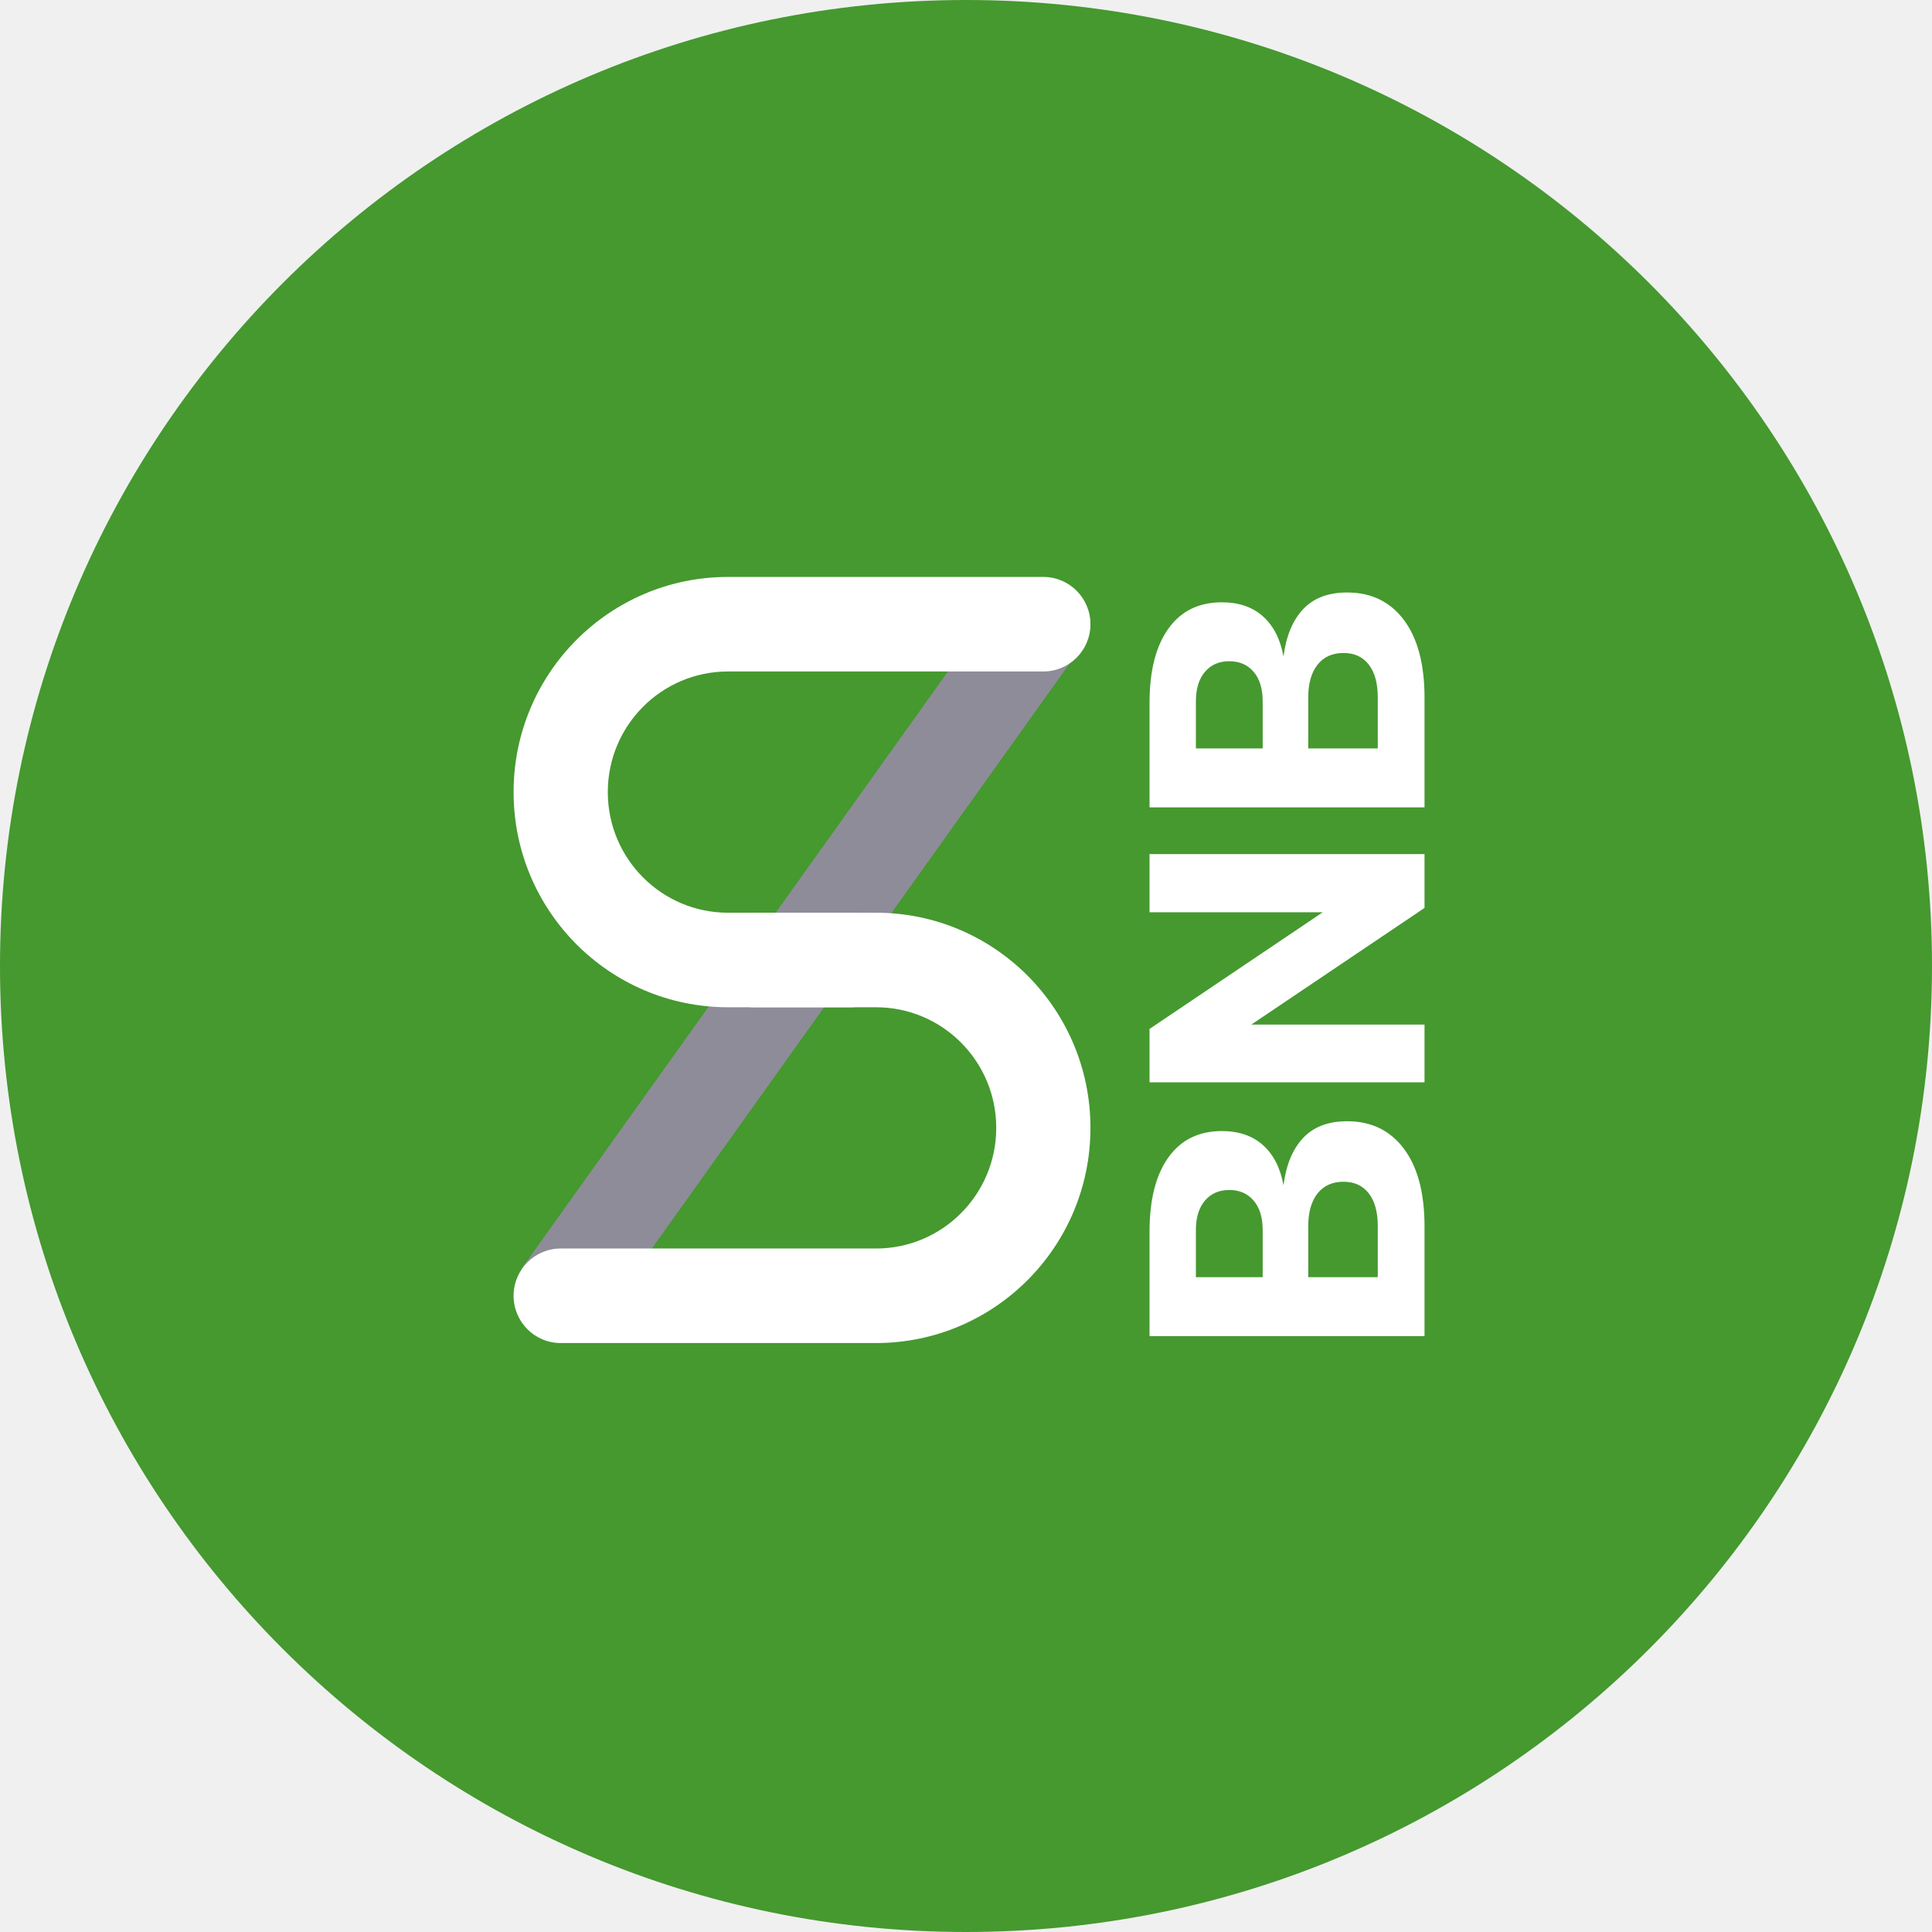
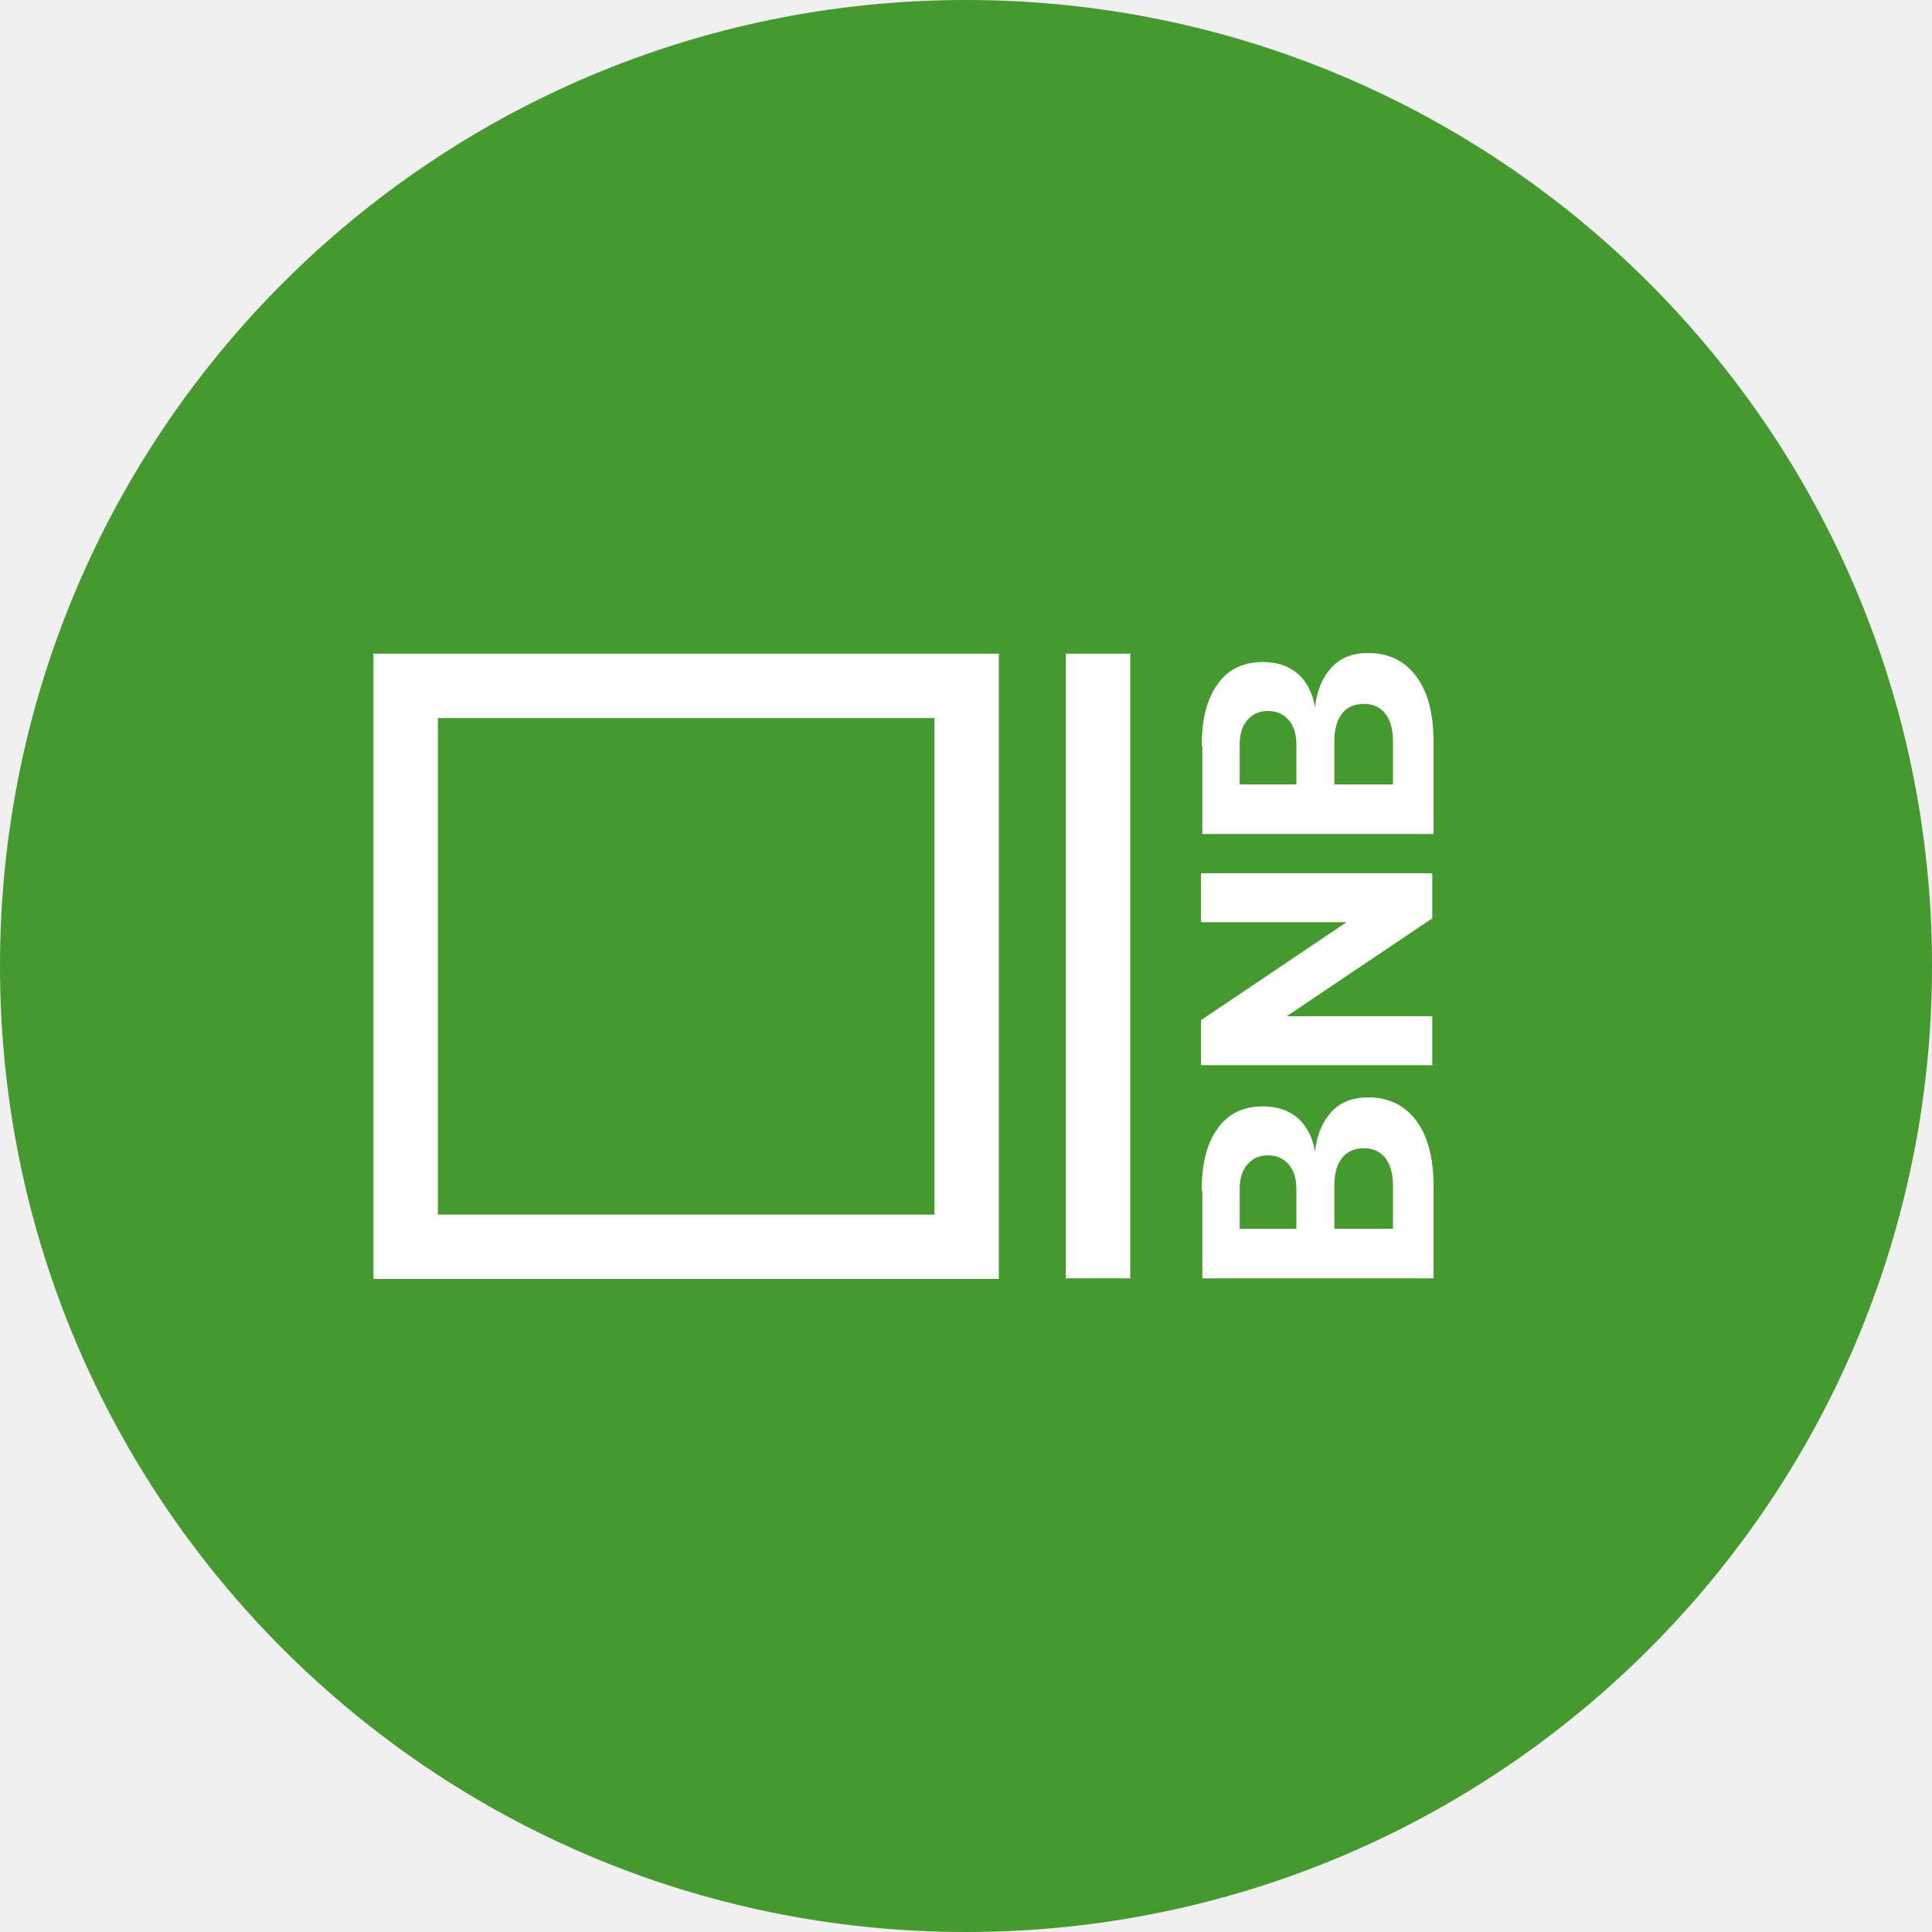
- <svg xmlns="http://www.w3.org/2000/svg" width="300" height="300">
-   <g fill="none" fill-rule="evenodd">
-     <circle cx="150" cy="150" r="150" fill="#45992F" />
-     <path fill="#8E8C98" d="M92.844 205.587l-11.891-8.55 74.792-104.735 11.892 8.55z" />
-     <path fill="#FFF" d="M132.032 141.727c4.04 0 7.315 3.286 7.315 7.34s-3.275 7.34-7.315 7.34h-18.986c-18.389 0-33.296-14.959-33.296-33.41 0-18.453 14.907-33.411 33.296-33.411h48.965c4.04 0 7.314 3.286 7.314 7.34 0 4.053-3.274 7.34-7.314 7.34h-48.965c-10.31 0-18.667 8.385-18.667 18.73s8.357 18.731 18.667 18.731h18.986z" />
-     <path fill="#FFF" d="M117.043 156.407c-4.04 0-7.315-3.286-7.315-7.34s3.275-7.34 7.315-7.34h18.986c18.39 0 33.296 14.959 33.296 33.41 0 18.453-14.907 33.411-33.296 33.411H87.064c-4.04 0-7.314-3.286-7.314-7.34 0-4.053 3.275-7.34 7.314-7.34h48.965c10.31 0 18.667-8.385 18.667-18.73s-8.357-18.731-18.667-18.731h-18.986z" />
-     <path fill="#FFF" fill-rule="nonzero" d="M178.5 191.247c0-4.961.976-8.804 2.928-11.529 1.952-2.725 4.717-4.087 8.296-4.087 2.643 0 4.778.732 6.405 2.196 1.627 1.464 2.684 3.538 3.172 6.222.407-3.172 1.423-5.622 3.05-7.35 1.627-1.729 3.904-2.593 6.832-2.593 3.741 0 6.68 1.423 8.814 4.27 2.136 2.847 3.203 6.873 3.203 12.078v17.019h-42.7v-16.226zm17.568 7.076v-7.32c0-1.952-.468-3.477-1.403-4.575-.935-1.098-2.196-1.647-3.782-1.647-1.586 0-2.847.549-3.782 1.647-.935 1.098-1.403 2.623-1.403 4.575v7.32h10.37zm17.873 0v-7.93c0-2.196-.468-3.894-1.403-5.094-.935-1.2-2.237-1.799-3.904-1.799-1.749 0-3.1.61-4.056 1.83-.956 1.22-1.434 2.908-1.434 5.063v7.93h10.797zm7.259-30.256h-42.7v-8.296l26.901-18.117H178.5v-9.028h42.7v8.357L194.299 159.1H221.2v8.967zm-42.7-58.926c0-4.961.976-8.804 2.928-11.529 1.952-2.725 4.717-4.087 8.296-4.087 2.643 0 4.778.732 6.405 2.196 1.627 1.464 2.684 3.538 3.172 6.222.407-3.172 1.423-5.622 3.05-7.35 1.627-1.729 3.904-2.593 6.832-2.593 3.741 0 6.68 1.423 8.814 4.27 2.136 2.847 3.203 6.873 3.203 12.078v17.019h-42.7v-16.226zm17.568 7.076v-7.32c0-1.952-.468-3.477-1.403-4.575-.935-1.098-2.196-1.647-3.782-1.647-1.586 0-2.847.549-3.782 1.647-.935 1.098-1.403 2.623-1.403 4.575v7.32h10.37zm17.873 0v-7.93c0-2.196-.468-3.894-1.403-5.094-.935-1.2-2.237-1.799-3.904-1.799-1.749 0-3.1.61-4.056 1.83-.956 1.22-1.434 2.908-1.434 5.063v7.93h10.797z" />
+ <svg xmlns="http://www.w3.org/2000/svg" version="1.1" id="Main" x="0px" y="0px" viewBox="0 0 300 300" style="enable-background:new 0 0 300 300;" xml:space="preserve">
+   <style type="text/css">
+ 	.st0{fill:#45992F;}
+ 	.st1{fill:#FFFFFF;}
+ </style>
+   <g>
+     <circle class="st0" cx="150" cy="150" r="150" />
+   </g>
+   <g id="Logo">
+     <g id="XMLID_1_">
+       <polygon class="st1" points="175.5,101.5 165.5,101.5 165.5,198.5 175.5,198.5 175.5,101.5   " />
+     </g>
+     <g id="XMLID_2_">
+       <path class="st1" d="M145.1,111.5v77.1H68v-77.1H145.1 M155.1,101.5H58v97.1h97.1V101.5L155.1,101.5z" />
+     </g>
+   </g>
+   <g id="Text">
+     <path class="st1" d="M186.6,184.9c0-4.2,0.8-7.4,2.5-9.7c1.6-2.3,4-3.4,7-3.4c2.2,0,4,0.6,5.4,1.8s2.3,3,2.7,5.2   c0.3-2.7,1.2-4.7,2.6-6.2c1.4-1.5,3.3-2.2,5.7-2.2c3.1,0,5.6,1.2,7.4,3.6c1.8,2.4,2.7,5.8,2.7,10.2v14.3h-35.9V184.9L186.6,184.9z    M201.3,190.8v-6.2c0-1.6-0.4-2.9-1.2-3.8s-1.8-1.4-3.2-1.4s-2.4,0.5-3.2,1.4c-0.8,0.9-1.2,2.2-1.2,3.8v6.2H201.3z M216.3,190.8   v-6.7c0-1.8-0.4-3.3-1.2-4.3s-1.9-1.5-3.3-1.5c-1.5,0-2.6,0.5-3.4,1.5c-0.8,1-1.2,2.4-1.2,4.3v6.7L216.3,190.8L216.3,190.8z    M222.4,165.4h-35.9v-7l22.6-15.2h-22.6v-7.6h35.9v7l-22.6,15.2h22.6V165.4z M186.6,115.9c0-4.2,0.8-7.4,2.5-9.7   c1.6-2.3,4-3.4,7-3.4c2.2,0,4,0.6,5.4,1.8c1.4,1.2,2.3,3,2.7,5.2c0.3-2.7,1.2-4.7,2.6-6.2c1.4-1.5,3.3-2.2,5.7-2.2   c3.1,0,5.6,1.2,7.4,3.6c1.8,2.4,2.7,5.8,2.7,10.2v14.3h-35.9V115.9z M201.3,121.8v-6.2c0-1.6-0.4-2.9-1.2-3.8s-1.8-1.4-3.2-1.4   s-2.4,0.5-3.2,1.4s-1.2,2.2-1.2,3.8v6.2H201.3z M216.3,121.8v-6.7c0-1.8-0.4-3.3-1.2-4.3c-0.8-1-1.9-1.5-3.3-1.5   c-1.5,0-2.6,0.5-3.4,1.5c-0.8,1-1.2,2.4-1.2,4.3v6.7H216.3L216.3,121.8z" />
  </g>
</svg>
